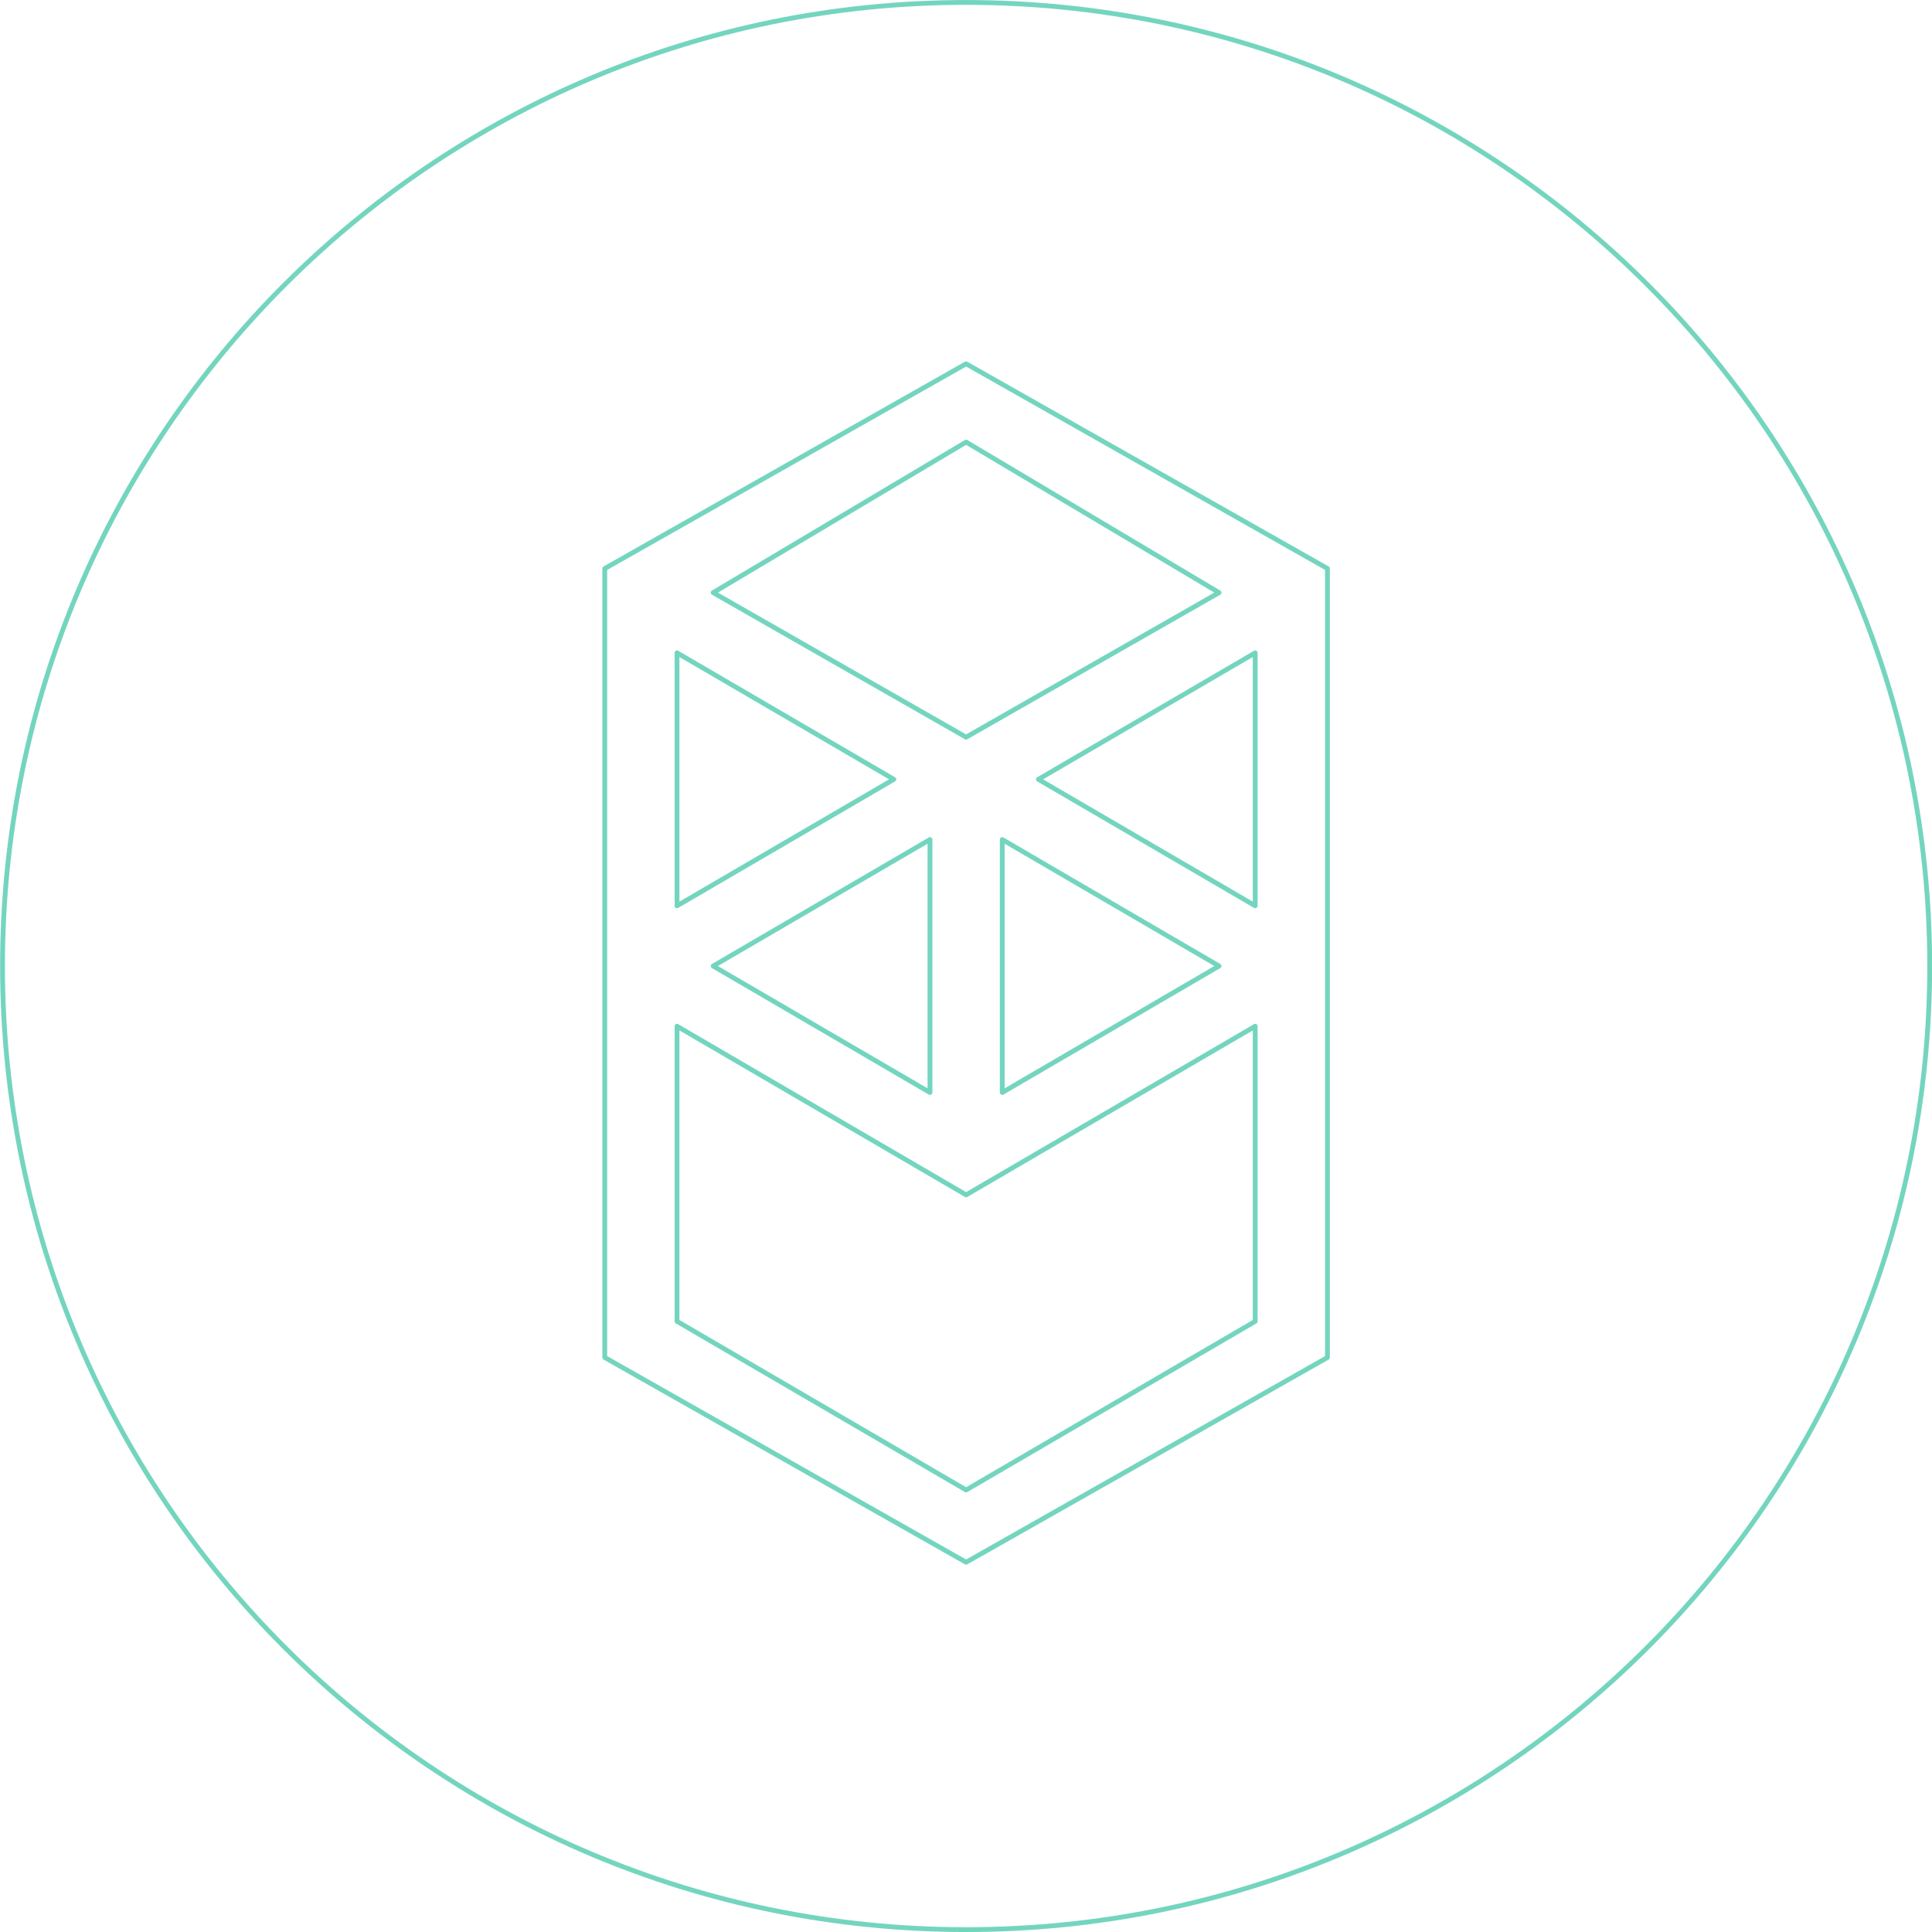
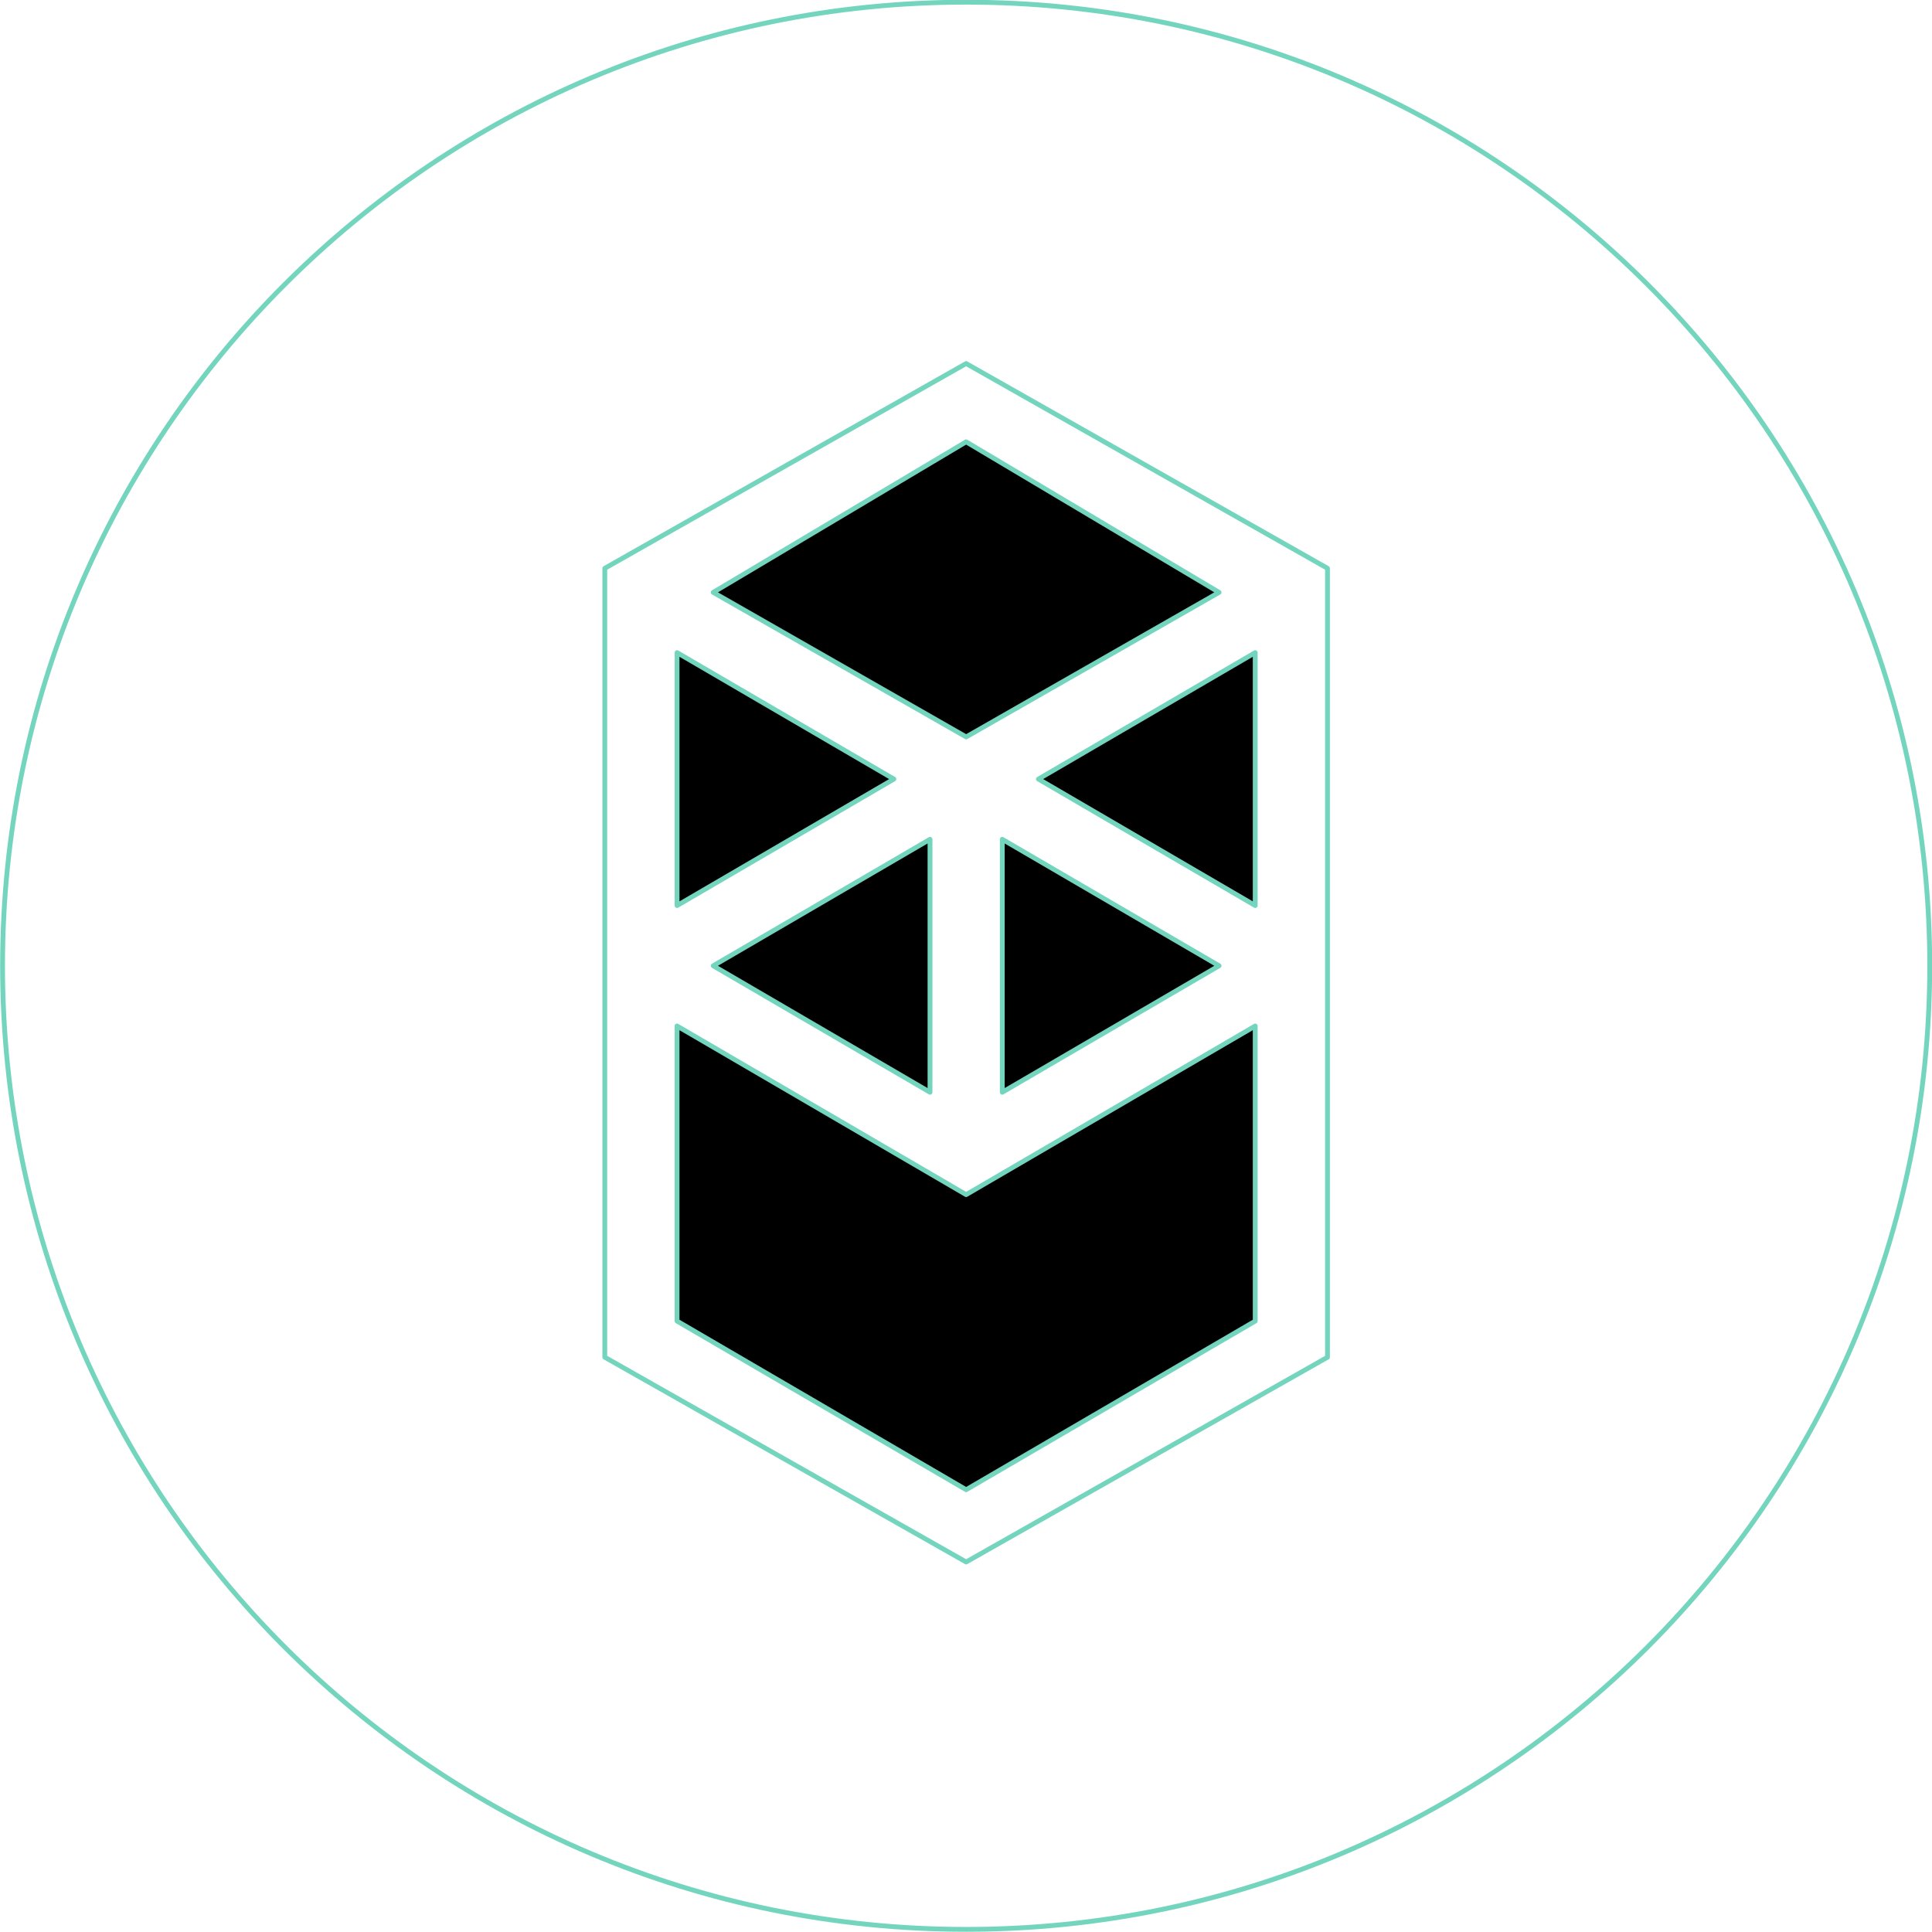
<svg xmlns="http://www.w3.org/2000/svg" width="100%" height="100%" viewBox="0 0 401 401" version="1.1" xml:space="preserve" style="fill-rule:evenodd;clip-rule:evenodd;stroke-linejoin:round;stroke-miterlimit:2;">
-   <g transform="matrix(1,0,0,1,-8370.75,-4098.96)">
-     <g transform="matrix(0.98834,0,0,0.94591,15557.7,-782.509)">
-       <g transform="matrix(12.6475,0,0,13.2148,-7271.21,5161.14)">
+   <g transform="matrix(1,0,0,1,-194,-14194)">
+     <g transform="matrix(5.66657,0,0,3.22938,42318,2199.47)">
+       <g id="fantom" transform="matrix(2.20592,0,0,3.87071,-7433.68,3714.33)">
        <circle cx="16" cy="16" r="16" style="fill:none;stroke:rgb(116,213,191);stroke-width:0.08px;" />
-         <path d="M17.2,12.9L20.8,10.8L20.8,15L17.2,12.9ZM20.8,21.9L16,24.7L11.2,21.9L11.2,17L16,19.8L20.8,17L20.8,21.9ZM11.2,10.8L14.8,12.9L11.2,15L11.2,10.8ZM16.6,13.9L20.2,16L16.6,18.1L16.6,13.9ZM15.4,18.1L11.8,16L15.4,13.9L15.4,18.1ZM20.2,9.8L16,12.2L11.8,9.8L16,7.3L20.2,9.8ZM10,9.4L10,22.5L16,25.9L22,22.5L22,9.4L16,6L10,9.4Z" style="fill:none;stroke:rgb(116,213,191);stroke-width:0.08px;" />
+         <path id="parent" d="M10,9.4L10,22.5L16,25.9L22,22.5L22,9.4L16,6L10,9.4Z" style="fill:none;" />
+         <clipPath id="_clip1">
+           <path id="parent1" d="M10,9.4L10,22.5L16,25.9L22,22.5L22,9.4L16,6L10,9.4Z" />
+         </clipPath>
+         <g clip-path="url(#_clip1)">
+           <path d="M20.8,21.9L16,24.7L11.2,21.9L11.2,17L16,19.8L20.8,17L20.8,21.9Z" style="stroke:rgb(116,213,191);stroke-width:0.08px;" />
+           <path d="M16.6,13.9L20.2,16L16.6,18.1L16.6,13.9Z" style="stroke:rgb(116,213,191);stroke-width:0.08px;" />
+           <path d="M15.4,18.1L11.8,16L15.4,13.9L15.4,18.1Z" style="stroke:rgb(116,213,191);stroke-width:0.08px;" />
+           <path d="M17.2,12.9L20.8,10.8L20.8,15L17.2,12.9Z" style="stroke:rgb(116,213,191);stroke-width:0.08px;" />
+           <path d="M11.2,10.8L14.8,12.9L11.2,15L11.2,10.8Z" style="stroke:rgb(116,213,191);stroke-width:0.08px;" />
+           <path d="M20.2,9.8L16,12.2L11.8,9.8L16,7.3L20.2,9.8Z" style="stroke:rgb(116,213,191);stroke-width:0.08px;" />
+         </g>
+         <path id="parent2" d="M10,9.4L10,22.5L16,25.9L22,22.5L22,9.4L16,6L10,9.4Z" style="fill:none;stroke:rgb(116,213,191);stroke-width:0.08px;" />
      </g>
    </g>
  </g>
</svg>
